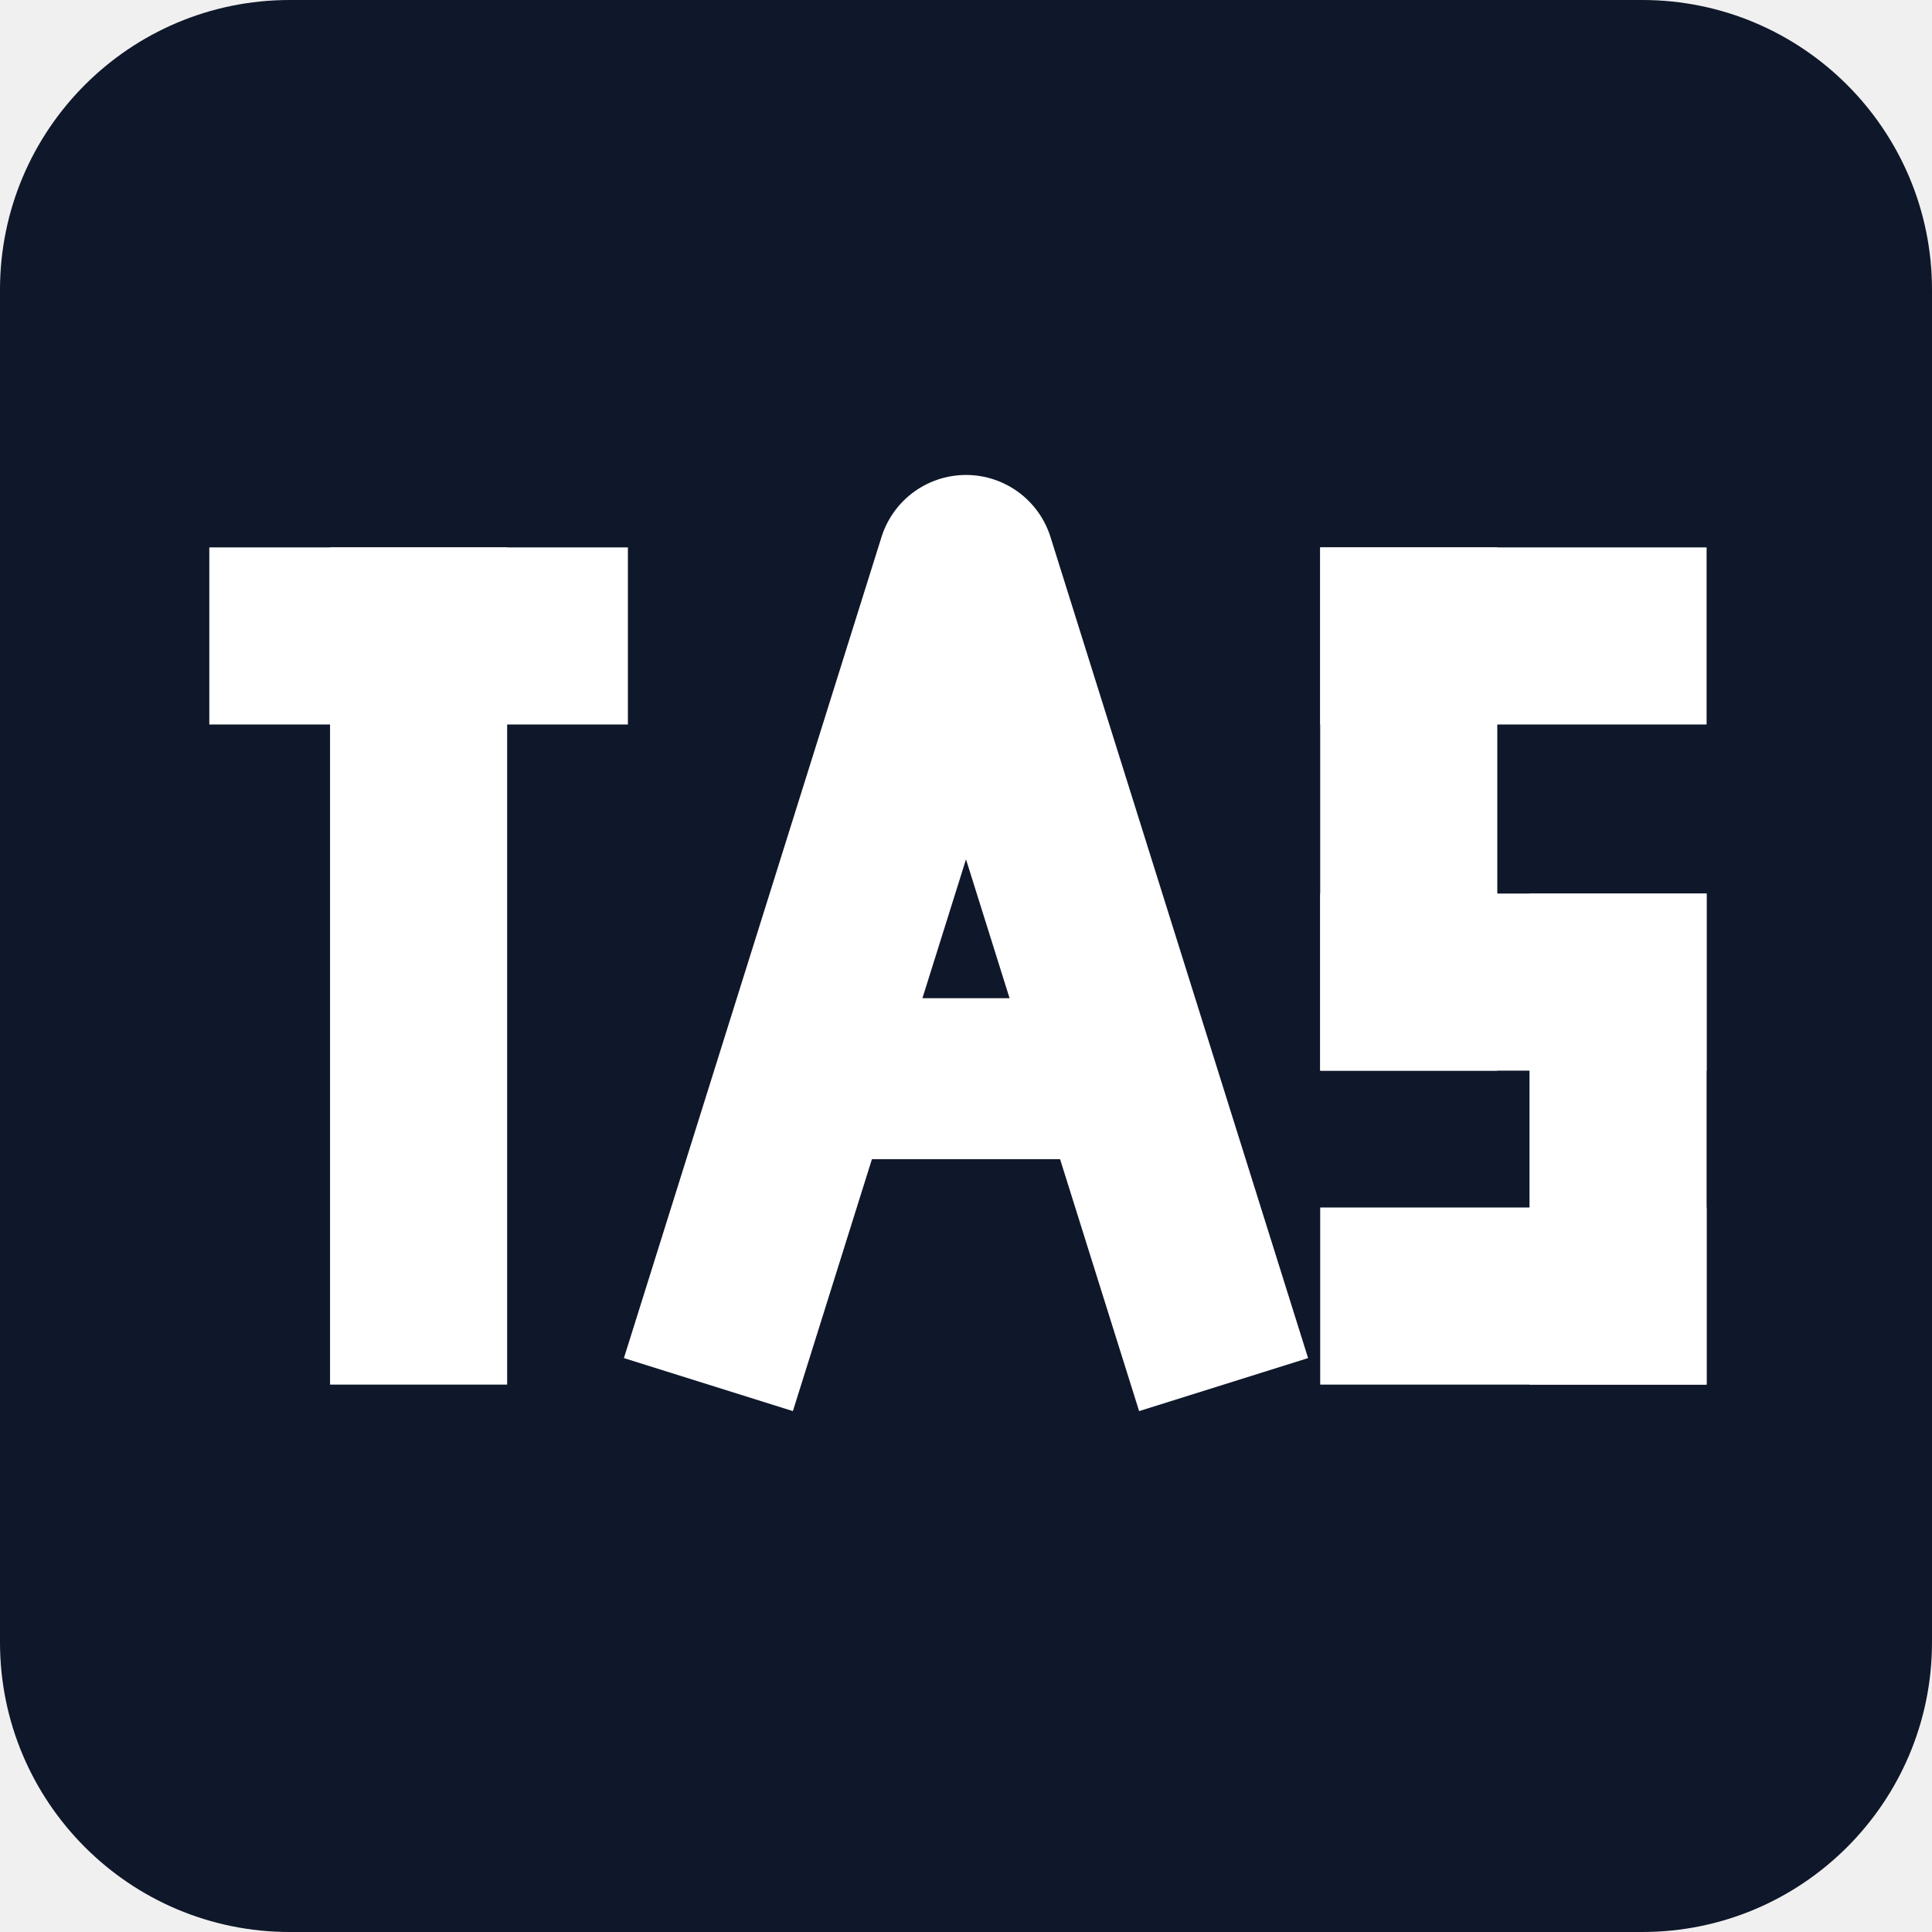
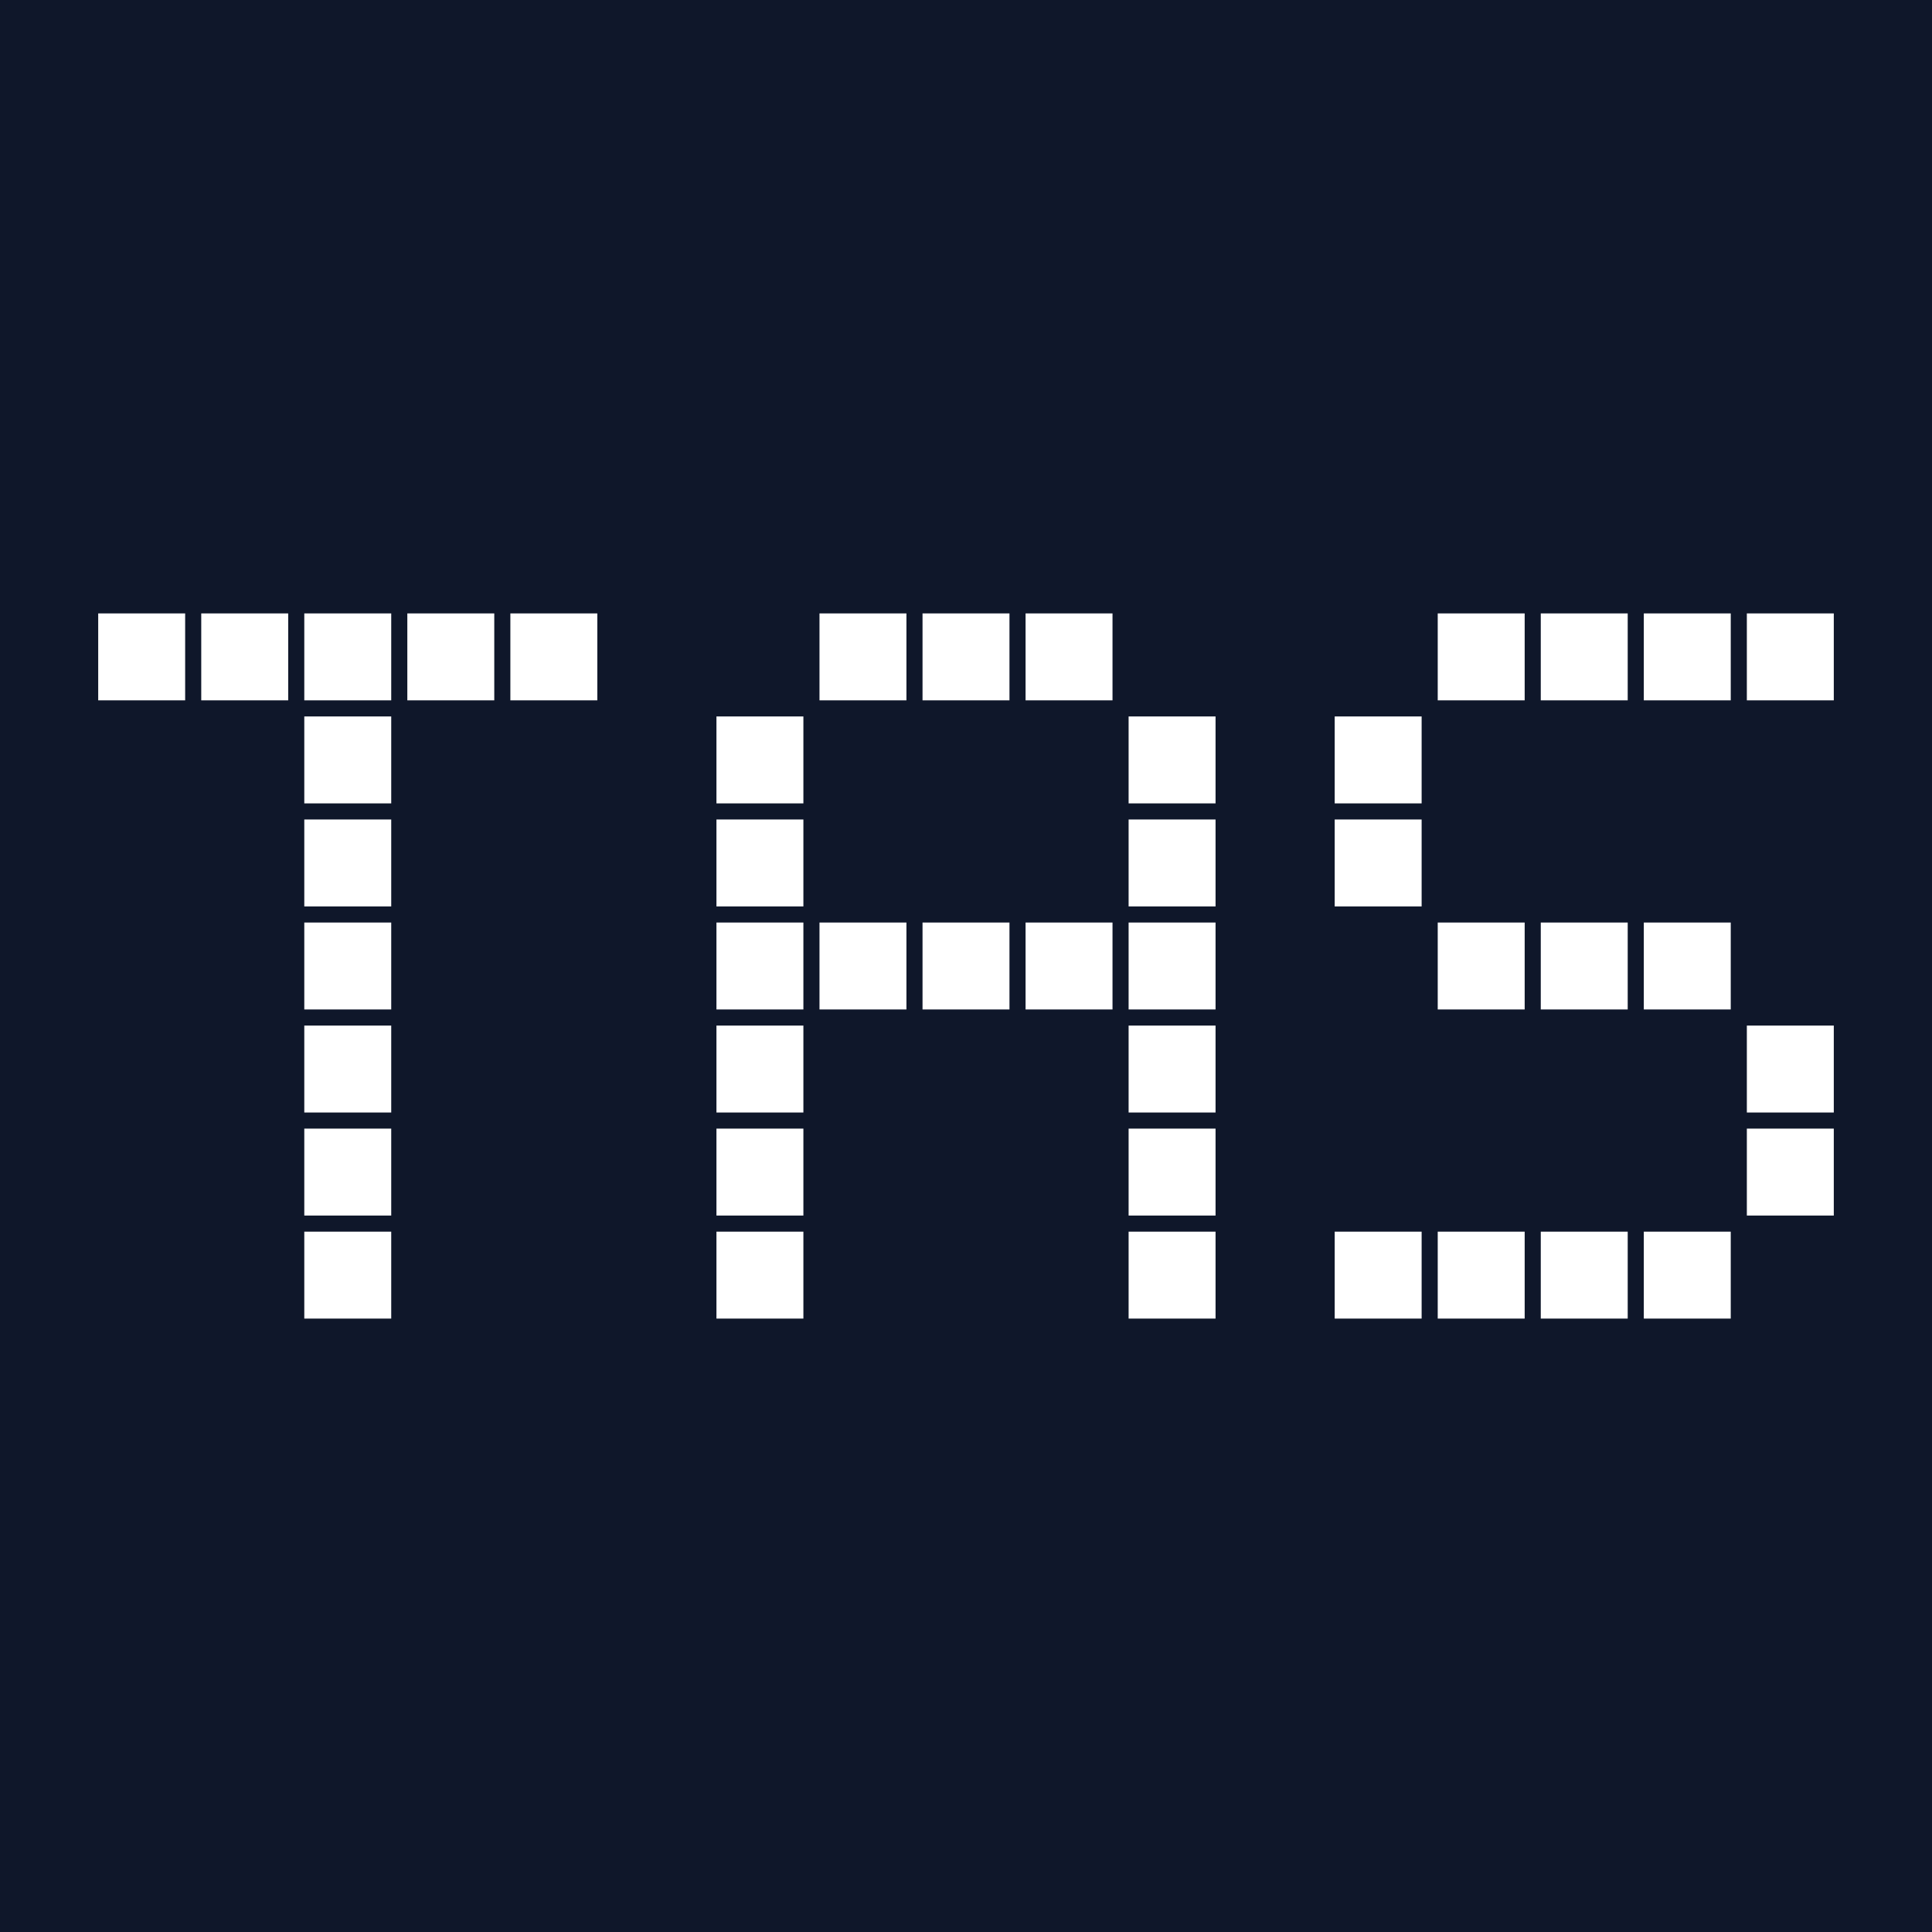
<svg xmlns="http://www.w3.org/2000/svg" width="120" height="120" viewBox="0 0 120 120" fill="none">
-   <rect width="120" height="120" rx="18" fill="#0f172a" />
-   <rect x="13" y="34" width="26" height="11" fill="#ffffff" />
-   <rect x="20.5" y="34" width="11" height="52" fill="#ffffff" />
-   <path d="M44 86 L60 35 L76 86" fill="none" stroke="#ffffff" stroke-width="11" stroke-linejoin="round" />
-   <rect x="50" y="62" width="20" height="10" fill="#ffffff" />
-   <rect x="82" y="34" width="24" height="11" fill="#ffffff" />
-   <rect x="82" y="55.5" width="24" height="11" fill="#ffffff" />
-   <rect x="82" y="75" width="24" height="11" fill="#ffffff" />
-   <rect x="82" y="34" width="11" height="32.5" fill="#ffffff" />
-   <rect x="95" y="55.5" width="11" height="30.5" fill="#ffffff" />
+   <rect width="120" height="120" fill="#0f172a" />
+   <rect x="6.10" y="38.10" width="5.40" height="5.40" fill="#ffffff" />
+   <rect x="12.50" y="38.10" width="5.40" height="5.40" fill="#ffffff" />
+   <rect x="18.90" y="38.10" width="5.40" height="5.40" fill="#ffffff" />
+   <rect x="25.30" y="38.10" width="5.40" height="5.40" fill="#ffffff" />
+   <rect x="31.70" y="38.10" width="5.40" height="5.40" fill="#ffffff" />
+   <rect x="18.90" y="44.50" width="5.40" height="5.40" fill="#ffffff" />
+   <rect x="18.90" y="50.90" width="5.40" height="5.40" fill="#ffffff" />
+   <rect x="18.90" y="57.30" width="5.40" height="5.40" fill="#ffffff" />
+   <rect x="18.90" y="63.70" width="5.40" height="5.40" fill="#ffffff" />
+   <rect x="18.90" y="70.10" width="5.40" height="5.40" fill="#ffffff" />
+   <rect x="18.90" y="76.50" width="5.40" height="5.40" fill="#ffffff" />
+   <rect x="50.90" y="38.10" width="5.40" height="5.40" fill="#ffffff" />
+   <rect x="57.30" y="38.10" width="5.40" height="5.40" fill="#ffffff" />
+   <rect x="63.70" y="38.10" width="5.40" height="5.40" fill="#ffffff" />
+   <rect x="44.50" y="44.50" width="5.40" height="5.40" fill="#ffffff" />
+   <rect x="70.10" y="44.50" width="5.40" height="5.40" fill="#ffffff" />
+   <rect x="44.50" y="50.90" width="5.40" height="5.40" fill="#ffffff" />
+   <rect x="70.10" y="50.90" width="5.40" height="5.40" fill="#ffffff" />
+   <rect x="44.50" y="57.30" width="5.40" height="5.40" fill="#ffffff" />
+   <rect x="50.90" y="57.30" width="5.40" height="5.40" fill="#ffffff" />
+   <rect x="57.30" y="57.30" width="5.40" height="5.40" fill="#ffffff" />
+   <rect x="63.70" y="57.30" width="5.40" height="5.40" fill="#ffffff" />
+   <rect x="70.10" y="57.30" width="5.40" height="5.40" fill="#ffffff" />
+   <rect x="44.50" y="63.70" width="5.40" height="5.40" fill="#ffffff" />
+   <rect x="70.10" y="63.70" width="5.40" height="5.40" fill="#ffffff" />
+   <rect x="44.50" y="70.10" width="5.40" height="5.40" fill="#ffffff" />
+   <rect x="70.10" y="70.10" width="5.40" height="5.40" fill="#ffffff" />
+   <rect x="44.50" y="76.50" width="5.40" height="5.40" fill="#ffffff" />
+   <rect x="70.10" y="76.50" width="5.40" height="5.40" fill="#ffffff" />
+   <rect x="89.30" y="38.10" width="5.40" height="5.40" fill="#ffffff" />
+   <rect x="95.70" y="38.10" width="5.40" height="5.40" fill="#ffffff" />
+   <rect x="102.10" y="38.10" width="5.40" height="5.40" fill="#ffffff" />
+   <rect x="108.50" y="38.10" width="5.40" height="5.40" fill="#ffffff" />
+   <rect x="82.90" y="44.50" width="5.40" height="5.40" fill="#ffffff" />
+   <rect x="82.90" y="50.90" width="5.40" height="5.40" fill="#ffffff" />
+   <rect x="89.30" y="57.30" width="5.40" height="5.40" fill="#ffffff" />
+   <rect x="95.70" y="57.30" width="5.40" height="5.40" fill="#ffffff" />
+   <rect x="102.10" y="57.30" width="5.40" height="5.40" fill="#ffffff" />
+   <rect x="108.50" y="63.70" width="5.40" height="5.40" fill="#ffffff" />
+   <rect x="108.50" y="70.10" width="5.40" height="5.40" fill="#ffffff" />
+   <rect x="82.90" y="76.50" width="5.40" height="5.40" fill="#ffffff" />
+   <rect x="89.30" y="76.50" width="5.40" height="5.40" fill="#ffffff" />
+   <rect x="95.70" y="76.50" width="5.40" height="5.40" fill="#ffffff" />
+   <rect x="102.10" y="76.50" width="5.40" height="5.40" fill="#ffffff" />
</svg>
